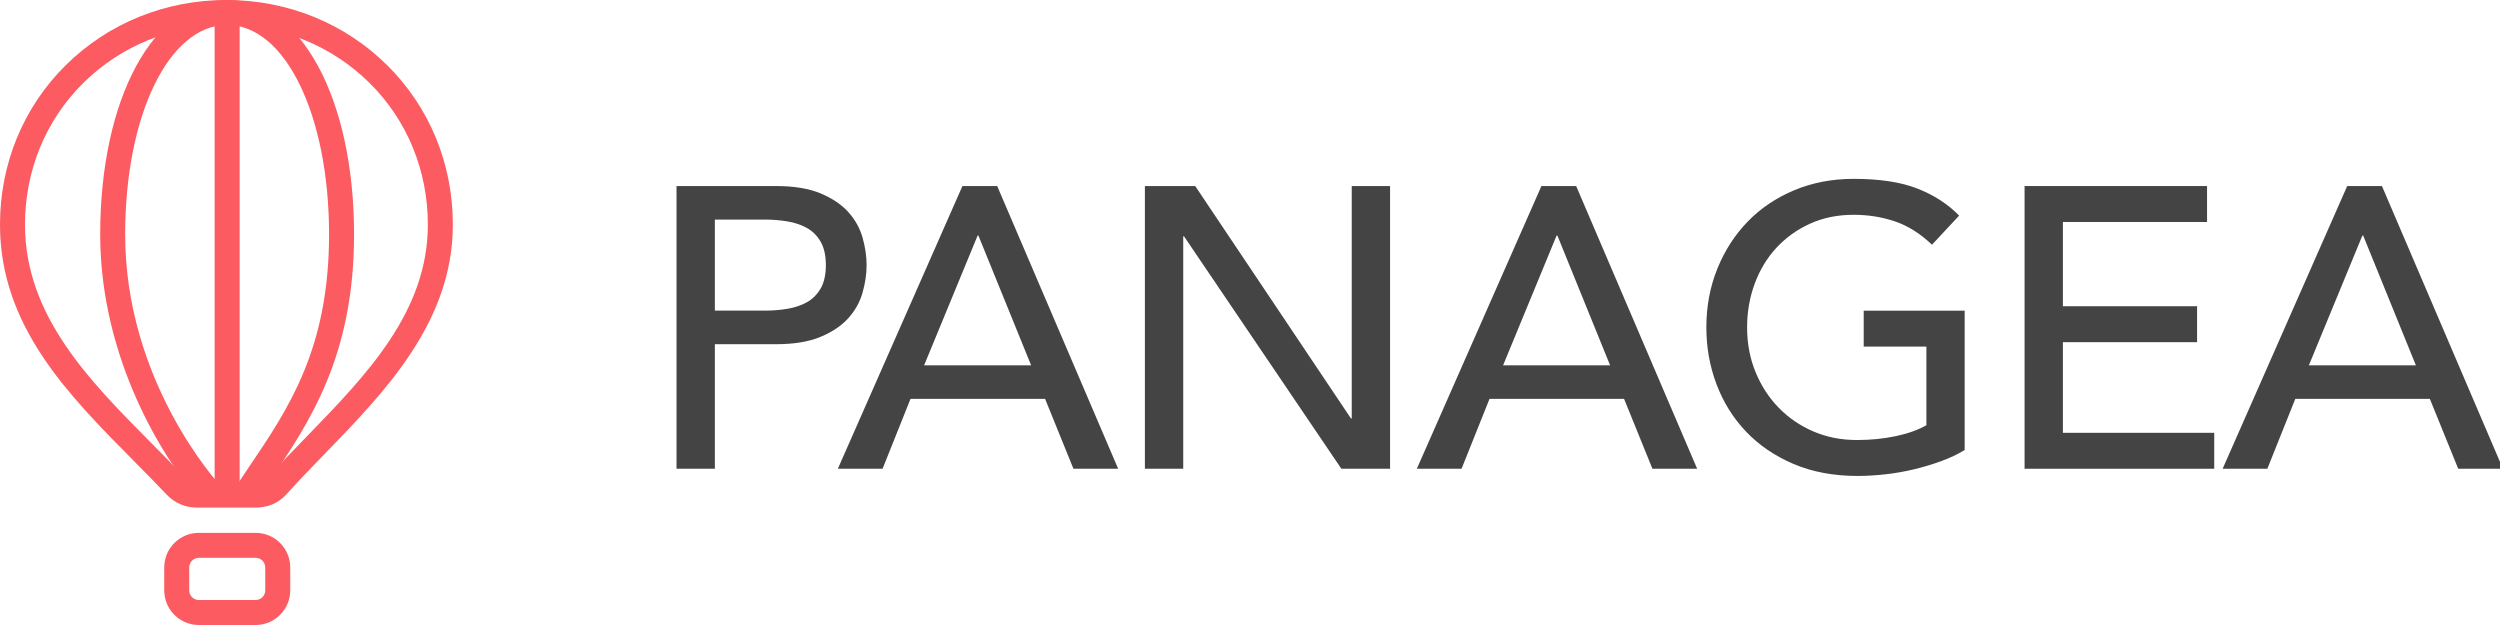
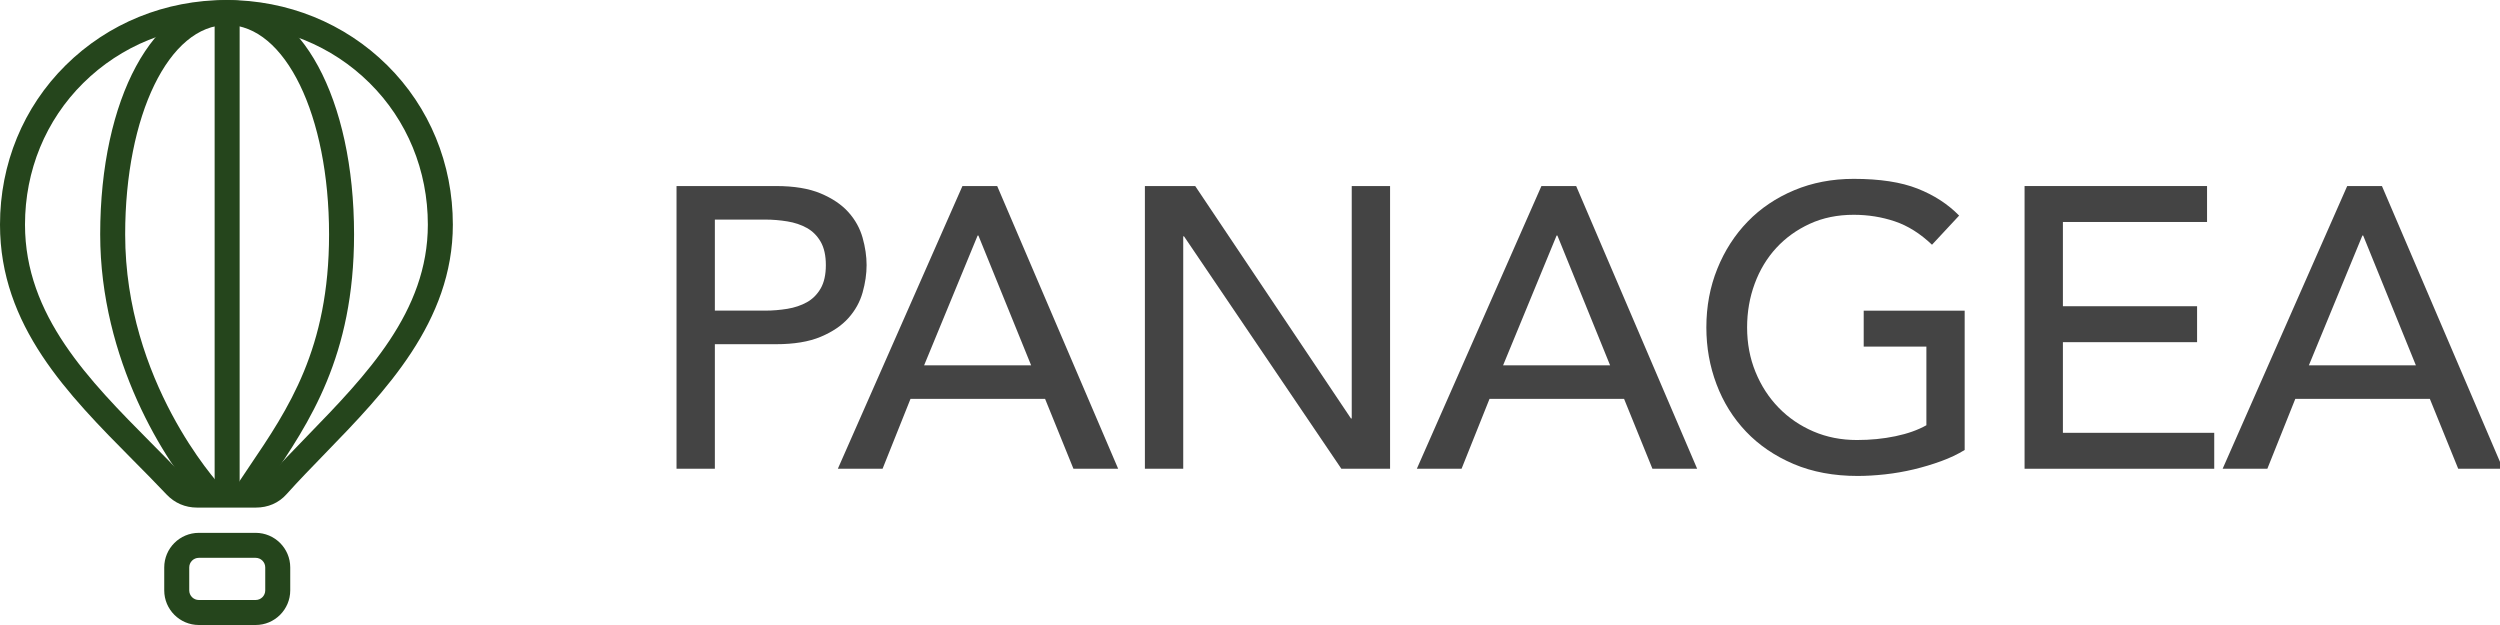
<svg xmlns="http://www.w3.org/2000/svg" version="1.1" id="Layer_1" x="0px" y="0px" width="144px" height="36px" viewBox="0 0 144 36" enable-background="new 0 0 144 36" xml:space="preserve">
  <g>
    <path fill="#444444" d="M38.968,10.716h5.727c1.042,0,1.901,0.142,2.576,0.426c0.674,0.284,1.208,0.644,1.599,1.081   s0.663,0.928,0.816,1.472c0.153,0.544,0.23,1.07,0.23,1.576s-0.077,1.031-0.23,1.576c-0.153,0.544-0.425,1.035-0.816,1.472   s-0.924,0.798-1.599,1.081c-0.675,0.284-1.534,0.426-2.576,0.426h-3.519V27h-2.208V10.716z M41.176,17.892h2.898   c0.429,0,0.854-0.035,1.276-0.104c0.421-0.069,0.797-0.196,1.127-0.379c0.33-0.184,0.594-0.449,0.793-0.793   c0.199-0.345,0.299-0.794,0.299-1.346c0-0.552-0.1-1-0.299-1.346c-0.199-0.345-0.464-0.609-0.793-0.793   c-0.33-0.184-0.706-0.311-1.127-0.379c-0.422-0.069-0.848-0.104-1.276-0.104h-2.898V17.892z" />
    <path fill="#444444" d="M55.436,10.716h2.002L64.406,27H61.83l-1.633-4.025h-7.752L50.836,27H48.26L55.436,10.716z M59.393,21.043   l-3.037-7.475h-0.045l-3.082,7.475H59.393z" />
    <path fill="#444444" d="M65.946,10.716h2.898l8.97,13.386h0.046V10.716h2.208V27h-2.806L68.2,13.614h-0.046V27h-2.208V10.716z" />
    <path fill="#444444" d="M88.786,10.716h2.001L97.756,27H95.18l-1.633-4.025h-7.751L84.186,27H81.61L88.786,10.716z M92.742,21.043   l-3.036-7.475H89.66l-3.082,7.475H92.742z" />
    <path fill="#444444" d="M113.165,17.892v8.027c-0.398,0.245-0.851,0.46-1.356,0.644c-0.507,0.185-1.032,0.342-1.576,0.473   c-0.544,0.129-1.097,0.226-1.656,0.287c-0.56,0.061-1.085,0.092-1.575,0.092c-1.38,0-2.61-0.23-3.691-0.689   c-1.081-0.461-1.993-1.082-2.737-1.863c-0.743-0.782-1.311-1.691-1.701-2.726c-0.392-1.035-0.587-2.128-0.587-3.278   c0-1.211,0.211-2.338,0.633-3.381c0.421-1.042,1.004-1.947,1.748-2.714c0.743-0.767,1.636-1.369,2.679-1.806   s2.186-0.656,3.428-0.656c1.502,0,2.729,0.188,3.68,0.564c0.95,0.375,1.748,0.893,2.392,1.552l-1.563,1.679   c-0.675-0.644-1.388-1.093-2.14-1.346c-0.751-0.253-1.54-0.379-2.368-0.379c-0.936,0-1.779,0.172-2.53,0.518   c-0.752,0.345-1.396,0.809-1.932,1.391c-0.537,0.583-0.951,1.269-1.242,2.059c-0.292,0.79-0.438,1.629-0.438,2.519   c0,0.919,0.161,1.775,0.483,2.564c0.322,0.791,0.767,1.477,1.334,2.059c0.567,0.584,1.234,1.039,2.001,1.369   s1.602,0.494,2.507,0.494c0.782,0,1.521-0.072,2.22-0.219c0.697-0.145,1.291-0.355,1.782-0.632v-4.531h-3.611v-2.07H113.165z" />
    <path fill="#444444" d="M116.615,10.716h10.511v2.07h-8.303v4.853h7.729v2.07h-7.729v5.221h8.717V27h-10.925V10.716z" />
    <path fill="#444444" d="M135.199,10.716h2.001L144.169,27h-2.576l-1.633-4.025h-7.751L130.599,27h-2.575L135.199,10.716z    M139.155,21.043l-3.036-7.475h-0.046l-3.082,7.475H139.155z" />
  </g>
  <g>
-     <path fill="#FC5B62" d="M14.725,36h-3.272c-1.099,0-1.993-0.895-1.993-1.993v-1.323c0-1.099,0.894-1.992,1.993-1.992h3.272   c1.099,0,1.993,0.894,1.993,1.992v1.323C16.717,35.105,15.823,36,14.725,36z M11.453,32.131c-0.305,0-0.553,0.248-0.553,0.553   v1.323c0,0.305,0.249,0.553,0.553,0.553h3.272c0.305,0,0.553-0.248,0.553-0.553v-1.323c0-0.305-0.248-0.553-0.553-0.553H11.453z    M14.736,29.237H11.35c-0.681,0-1.29-0.262-1.758-0.756c-0.622-0.659-1.269-1.312-1.919-1.967C3.901,22.708,0,18.771,0,12.939   c0-3.505,1.342-6.764,3.78-9.177C6.229,1.336,9.52,0,13.042,0c3.526,0,6.815,1.336,9.265,3.762   c2.436,2.415,3.777,5.674,3.777,9.177c0,5.602-3.912,9.632-7.365,13.188c-0.764,0.788-1.516,1.562-2.214,2.339   C16.054,28.971,15.441,29.237,14.736,29.237z M13.042,1.44c-3.142,0-6.071,1.188-8.25,3.346C2.631,6.925,1.44,9.821,1.44,12.939   c0,5.24,3.689,8.962,7.256,12.562c0.658,0.663,1.312,1.323,1.942,1.99c0.194,0.205,0.428,0.306,0.711,0.306h3.386   c0.293,0,0.522-0.096,0.699-0.292c0.709-0.79,1.475-1.578,2.252-2.38c3.421-3.524,6.958-7.168,6.958-12.186   c0-3.116-1.19-6.012-3.352-8.154C19.117,2.628,16.186,1.44,13.042,1.44z" />
+     <path fill="#25451c" d="M14.725,36h-3.272c-1.099,0-1.993-0.895-1.993-1.993v-1.323c0-1.099,0.894-1.992,1.993-1.992h3.272   c1.099,0,1.993,0.894,1.993,1.992v1.323C16.717,35.105,15.823,36,14.725,36z M11.453,32.131c-0.305,0-0.553,0.248-0.553,0.553   v1.323c0,0.305,0.249,0.553,0.553,0.553h3.272c0.305,0,0.553-0.248,0.553-0.553v-1.323c0-0.305-0.248-0.553-0.553-0.553H11.453z    M14.736,29.237H11.35c-0.681,0-1.29-0.262-1.758-0.756c-0.622-0.659-1.269-1.312-1.919-1.967C3.901,22.708,0,18.771,0,12.939   c0-3.505,1.342-6.764,3.78-9.177C6.229,1.336,9.52,0,13.042,0c3.526,0,6.815,1.336,9.265,3.762   c2.436,2.415,3.777,5.674,3.777,9.177c0,5.602-3.912,9.632-7.365,13.188c-0.764,0.788-1.516,1.562-2.214,2.339   C16.054,28.971,15.441,29.237,14.736,29.237z M13.042,1.44c-3.142,0-6.071,1.188-8.25,3.346C2.631,6.925,1.44,9.821,1.44,12.939   c0,5.24,3.689,8.962,7.256,12.562c0.658,0.663,1.312,1.323,1.942,1.99c0.194,0.205,0.428,0.306,0.711,0.306h3.386   c0.293,0,0.522-0.096,0.699-0.292c0.709-0.79,1.475-1.578,2.252-2.38c3.421-3.524,6.958-7.168,6.958-12.186   c0-3.116-1.19-6.012-3.352-8.154C19.117,2.628,16.186,1.44,13.042,1.44z" />
  </g>
  <g>
-     <path fill="#FC5B62" d="M11.675,28.996c-2.193-2.367-5.904-8.295-5.904-15.494C5.771,5.678,8.845,0,13.082,0   c4.236,0,7.312,5.678,7.312,13.503c0,7.027-2.577,10.833-4.851,14.19c-0.275,0.406-0.547,0.808-0.81,1.209l-1.204-0.789   c0.267-0.407,0.542-0.815,0.822-1.228c2.262-3.342,4.603-6.797,4.603-13.383c0-6.876-2.525-12.063-5.872-12.063   c-3.347,0-5.872,5.186-5.872,12.062c0,8.458,5.295,14.272,5.52,14.516L11.675,28.996z" />
+     <path fill="#25451c" d="M11.675,28.996c-2.193-2.367-5.904-8.295-5.904-15.494C5.771,5.678,8.845,0,13.082,0   c4.236,0,7.312,5.678,7.312,13.503c0,7.027-2.577,10.833-4.851,14.19c-0.275,0.406-0.547,0.808-0.81,1.209l-1.204-0.789   c0.267-0.407,0.542-0.815,0.822-1.228c2.262-3.342,4.603-6.797,4.603-13.383c0-6.876-2.525-12.063-5.872-12.063   c-3.347,0-5.872,5.186-5.872,12.062c0,8.458,5.295,14.272,5.52,14.516L11.675,28.996z" />
  </g>
  <g>
-     <rect x="12.363" y="0.72" fill="#FC5B62" width="1.44" height="27.787" />
+     <rect x="12.363" y="0.72" fill="#25451c" width="1.44" height="27.787" />
  </g>
</svg>
